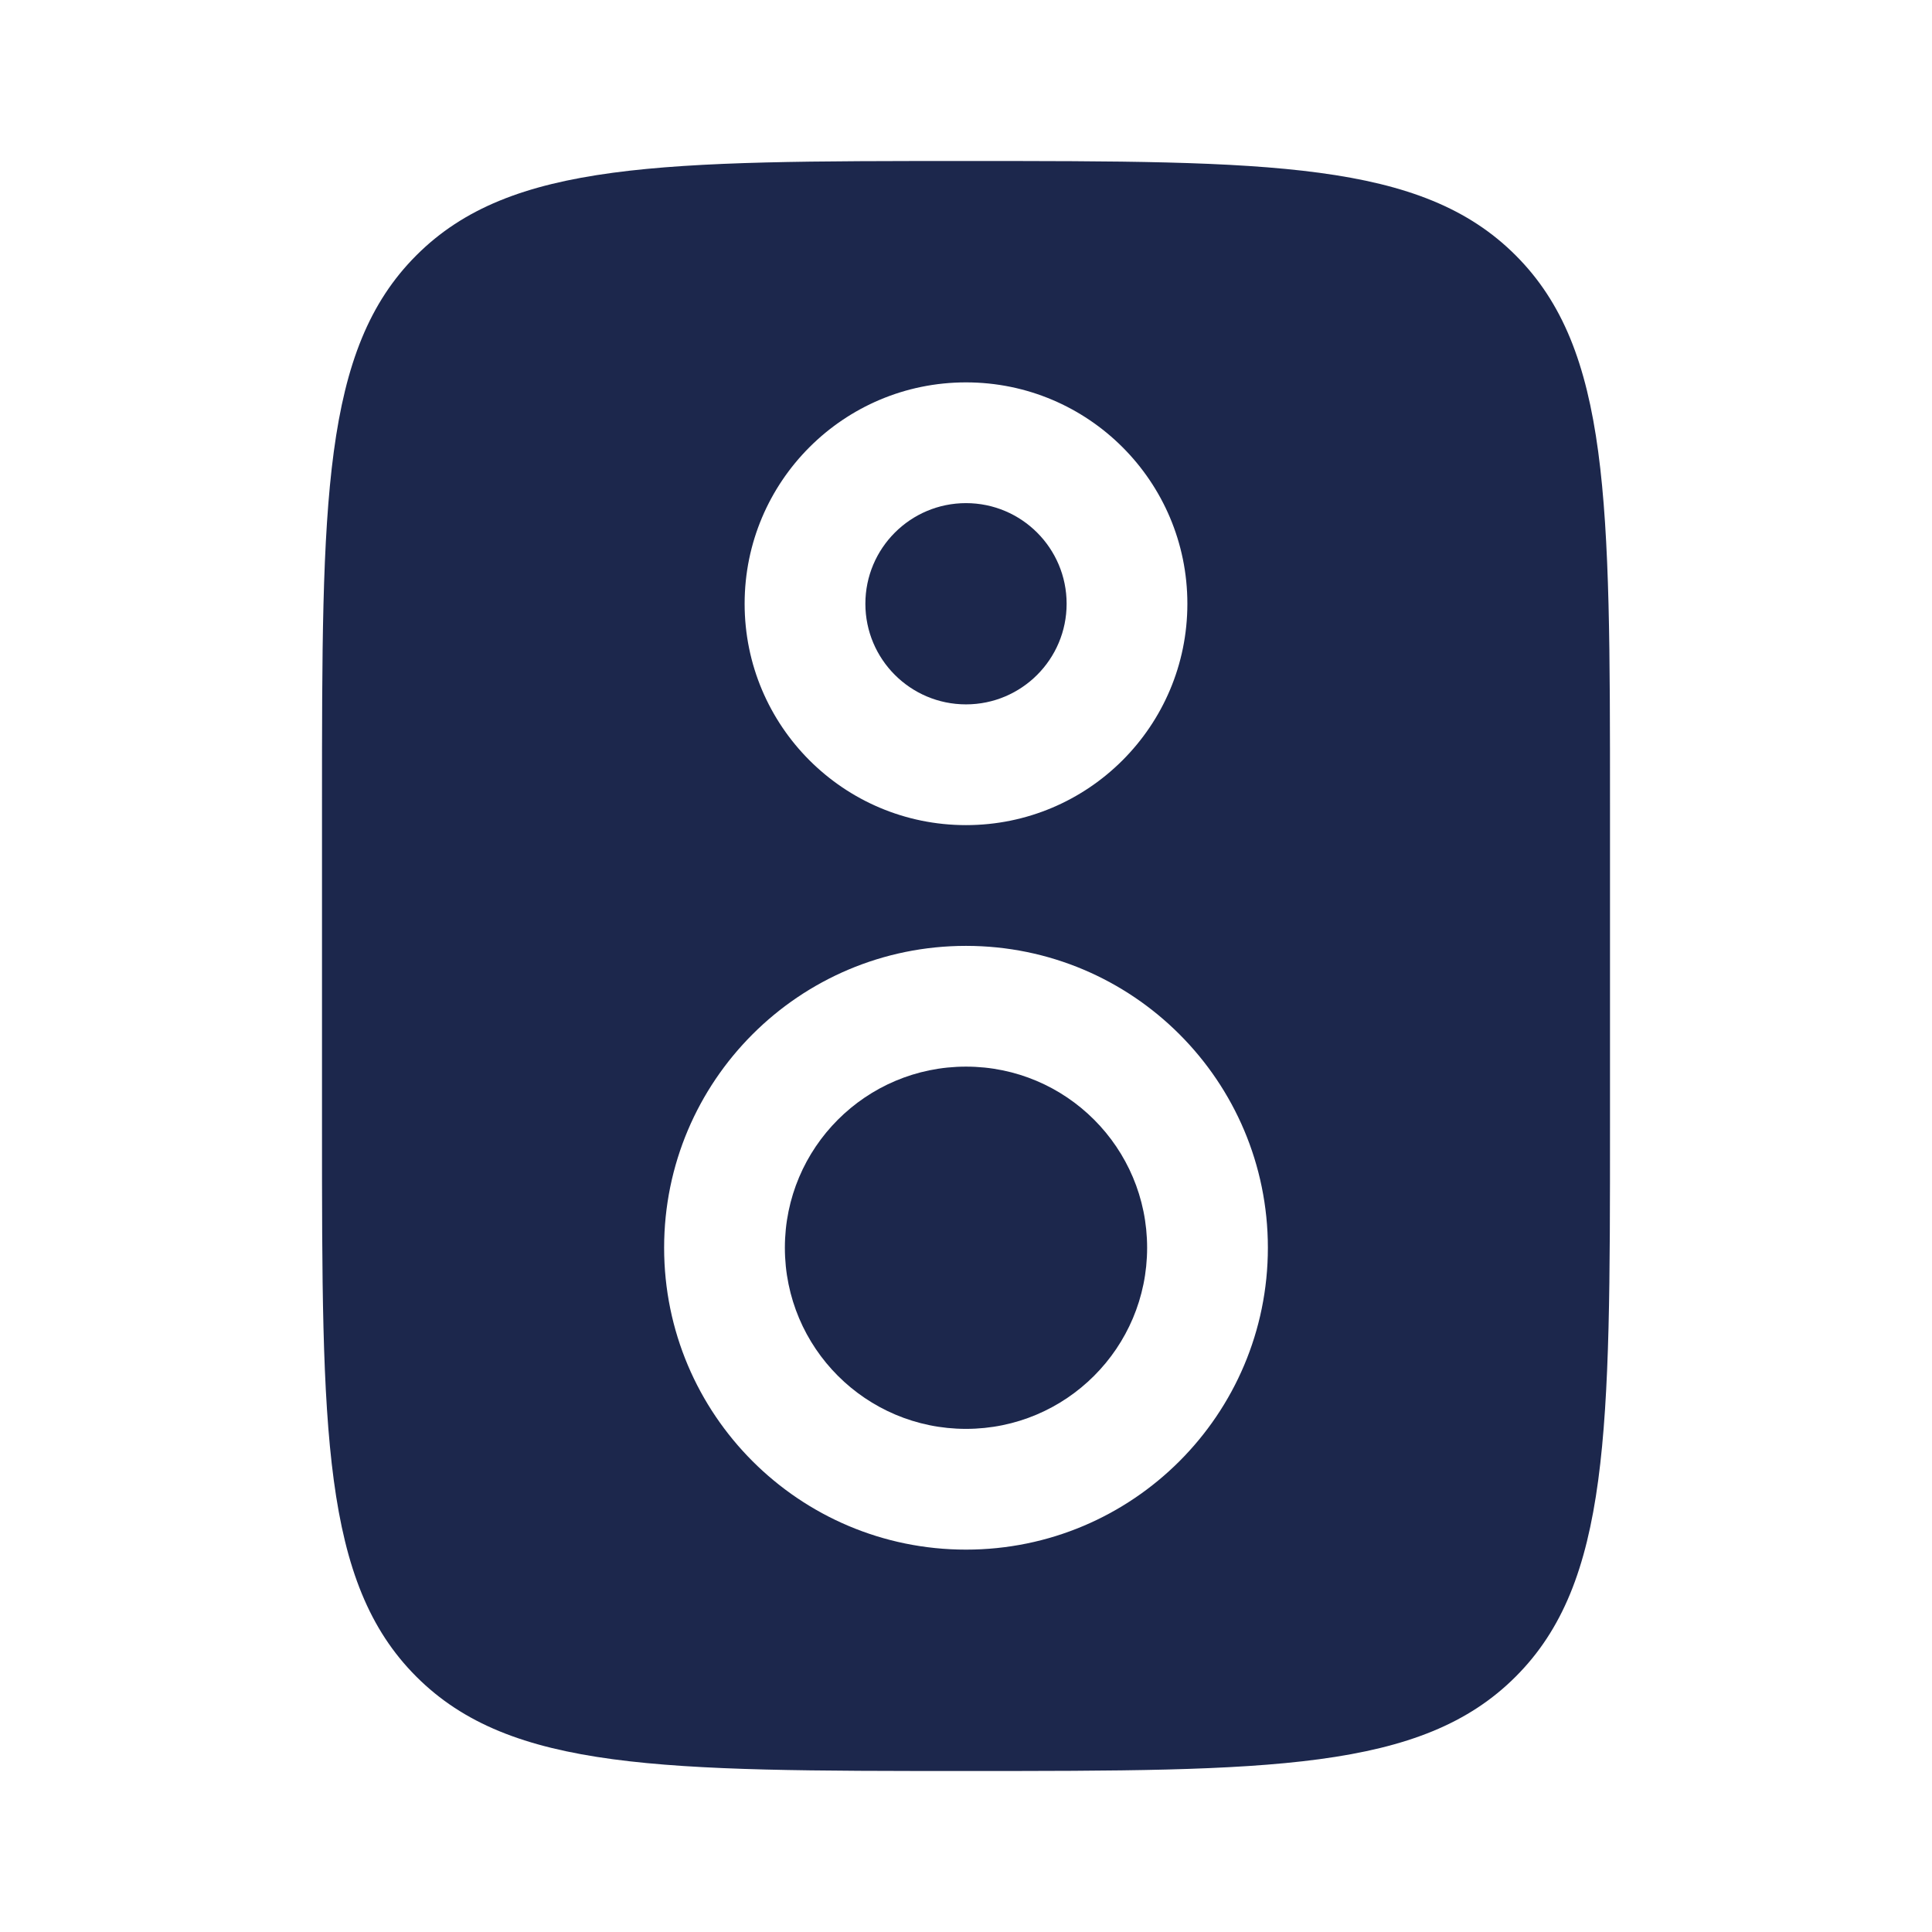
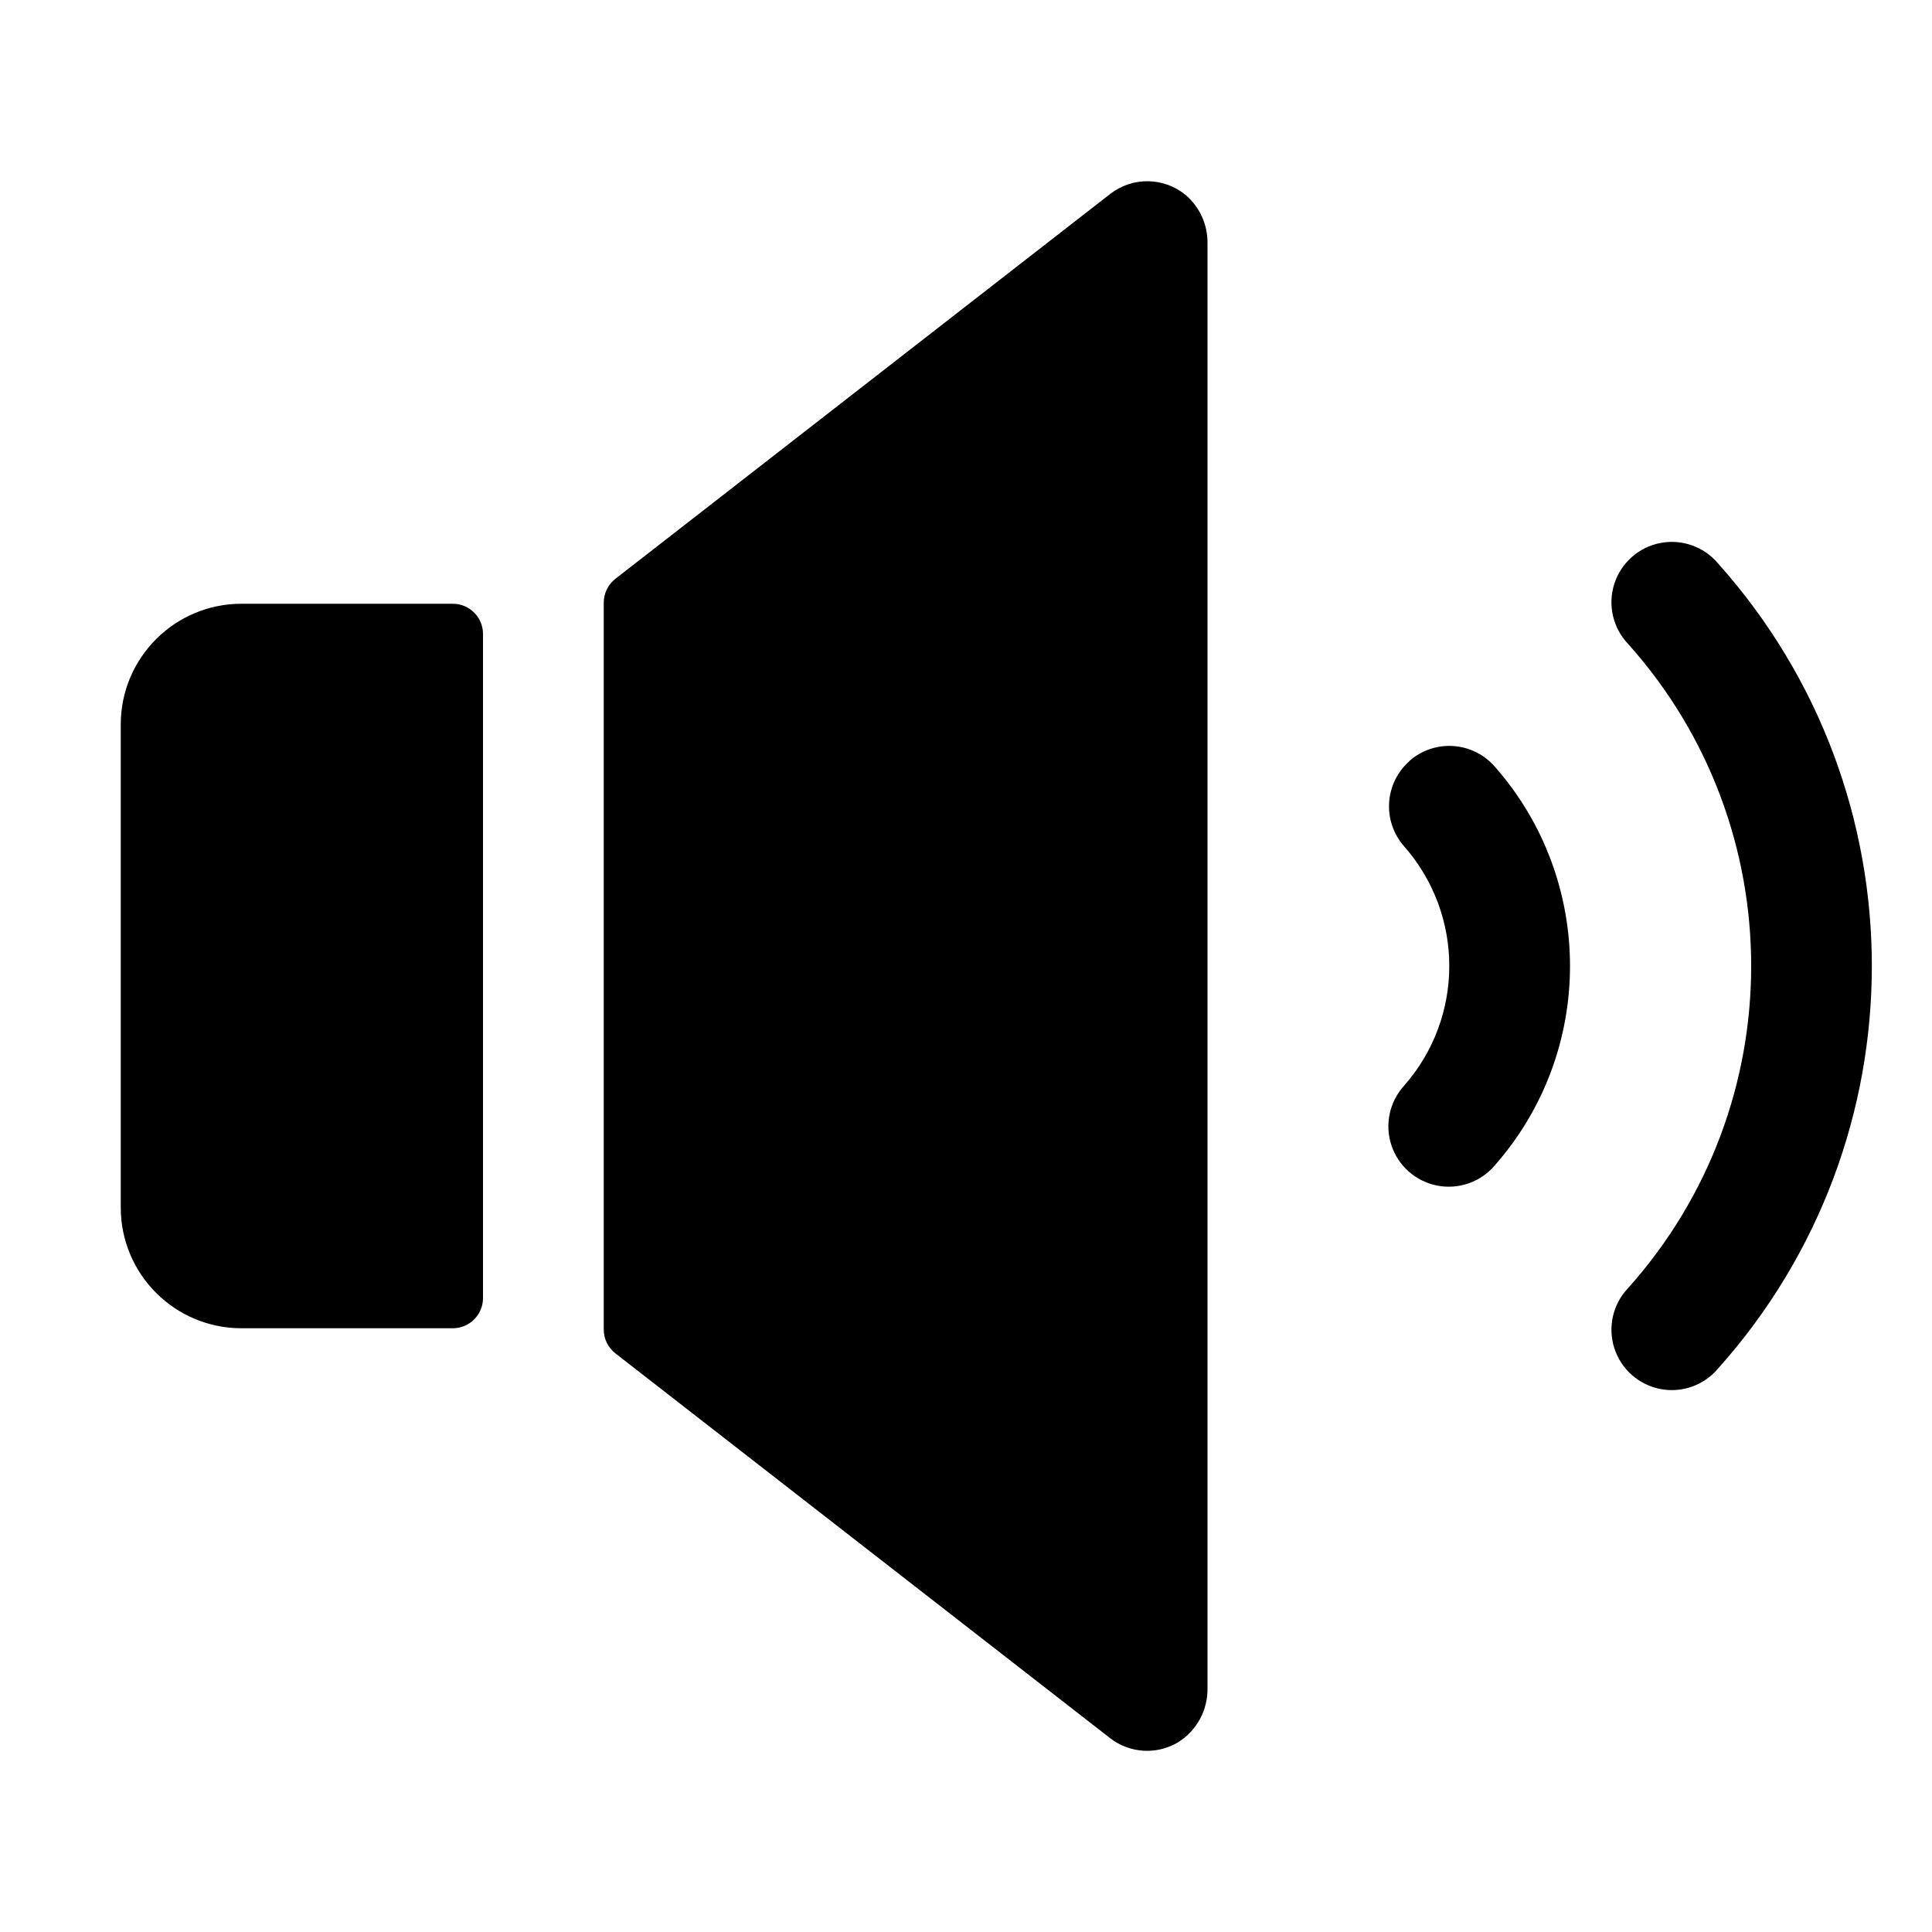
- <svg xmlns="http://www.w3.org/2000/svg" width="24" height="24" viewBox="0 0 24 24" fill="none">
-   <path d="M12 6.25C11.31 6.25 10.75 6.81 10.75 7.5C10.75 8.19 11.31 8.75 12 8.75C12.69 8.75 13.25 8.19 13.25 7.5C13.25 6.81 12.69 6.25 12 6.25Z" fill="#1C274C" />
-   <path d="M9.75 15.5C9.75 14.257 10.757 13.25 12 13.25C13.243 13.25 14.25 14.257 14.25 15.5C14.25 16.743 13.243 17.75 12 17.75C10.757 17.75 9.75 16.743 9.75 15.5Z" fill="#1C274C" />
-   <path fill-rule="evenodd" clip-rule="evenodd" d="M4 10C4 6.229 4 4.343 5.172 3.172C6.343 2 8.229 2 12 2C15.771 2 17.657 2 18.828 3.172C20 4.343 20 6.229 20 10V14C20 17.771 20 19.657 18.828 20.828C17.657 22 15.771 22 12 22C8.229 22 6.343 22 5.172 20.828C4 19.657 4 17.771 4 14V10ZM9.25 7.5C9.25 5.981 10.481 4.75 12 4.75C13.519 4.75 14.75 5.981 14.75 7.5C14.75 9.019 13.519 10.25 12 10.25C10.481 10.25 9.25 9.019 9.25 7.5ZM12 11.75C9.929 11.75 8.25 13.429 8.25 15.5C8.25 17.571 9.929 19.25 12 19.25C14.071 19.25 15.75 17.571 15.75 15.5C15.75 13.429 14.071 11.75 12 11.75Z" fill="#1C274C" />
+ <svg xmlns="http://www.w3.org/2000/svg" width="40" height="40" fill="#000000" viewBox="0 0 256 256">
+   <path d="M160,32.25V223.69a8.29,8.29,0,0,1-3.91,7.18,8,8,0,0,1-9-.56l-65.57-51A4,4,0,0,1,80,176.16V79.84a4,4,0,0,1,1.55-3.15l65.57-51a8,8,0,0,1,10,.16A8.27,8.27,0,0,1,160,32.25ZM60,80H32A16,16,0,0,0,16,96v64a16,16,0,0,0,16,16H60a4,4,0,0,0,4-4V84A4,4,0,0,0,60,80Zm126.77,20.84a8,8,0,0,0-.72,11.3,24,24,0,0,1,0,31.72,8,8,0,1,0,12,10.58,40,40,0,0,0,0-52.88A8,8,0,0,0,186.74,100.84Zm40.89-26.17a8,8,0,1,0-11.92,10.66,64,64,0,0,1,0,85.34,8,8,0,1,0,11.92,10.66,80,80,0,0,0,0-106.66Z" />
</svg>
